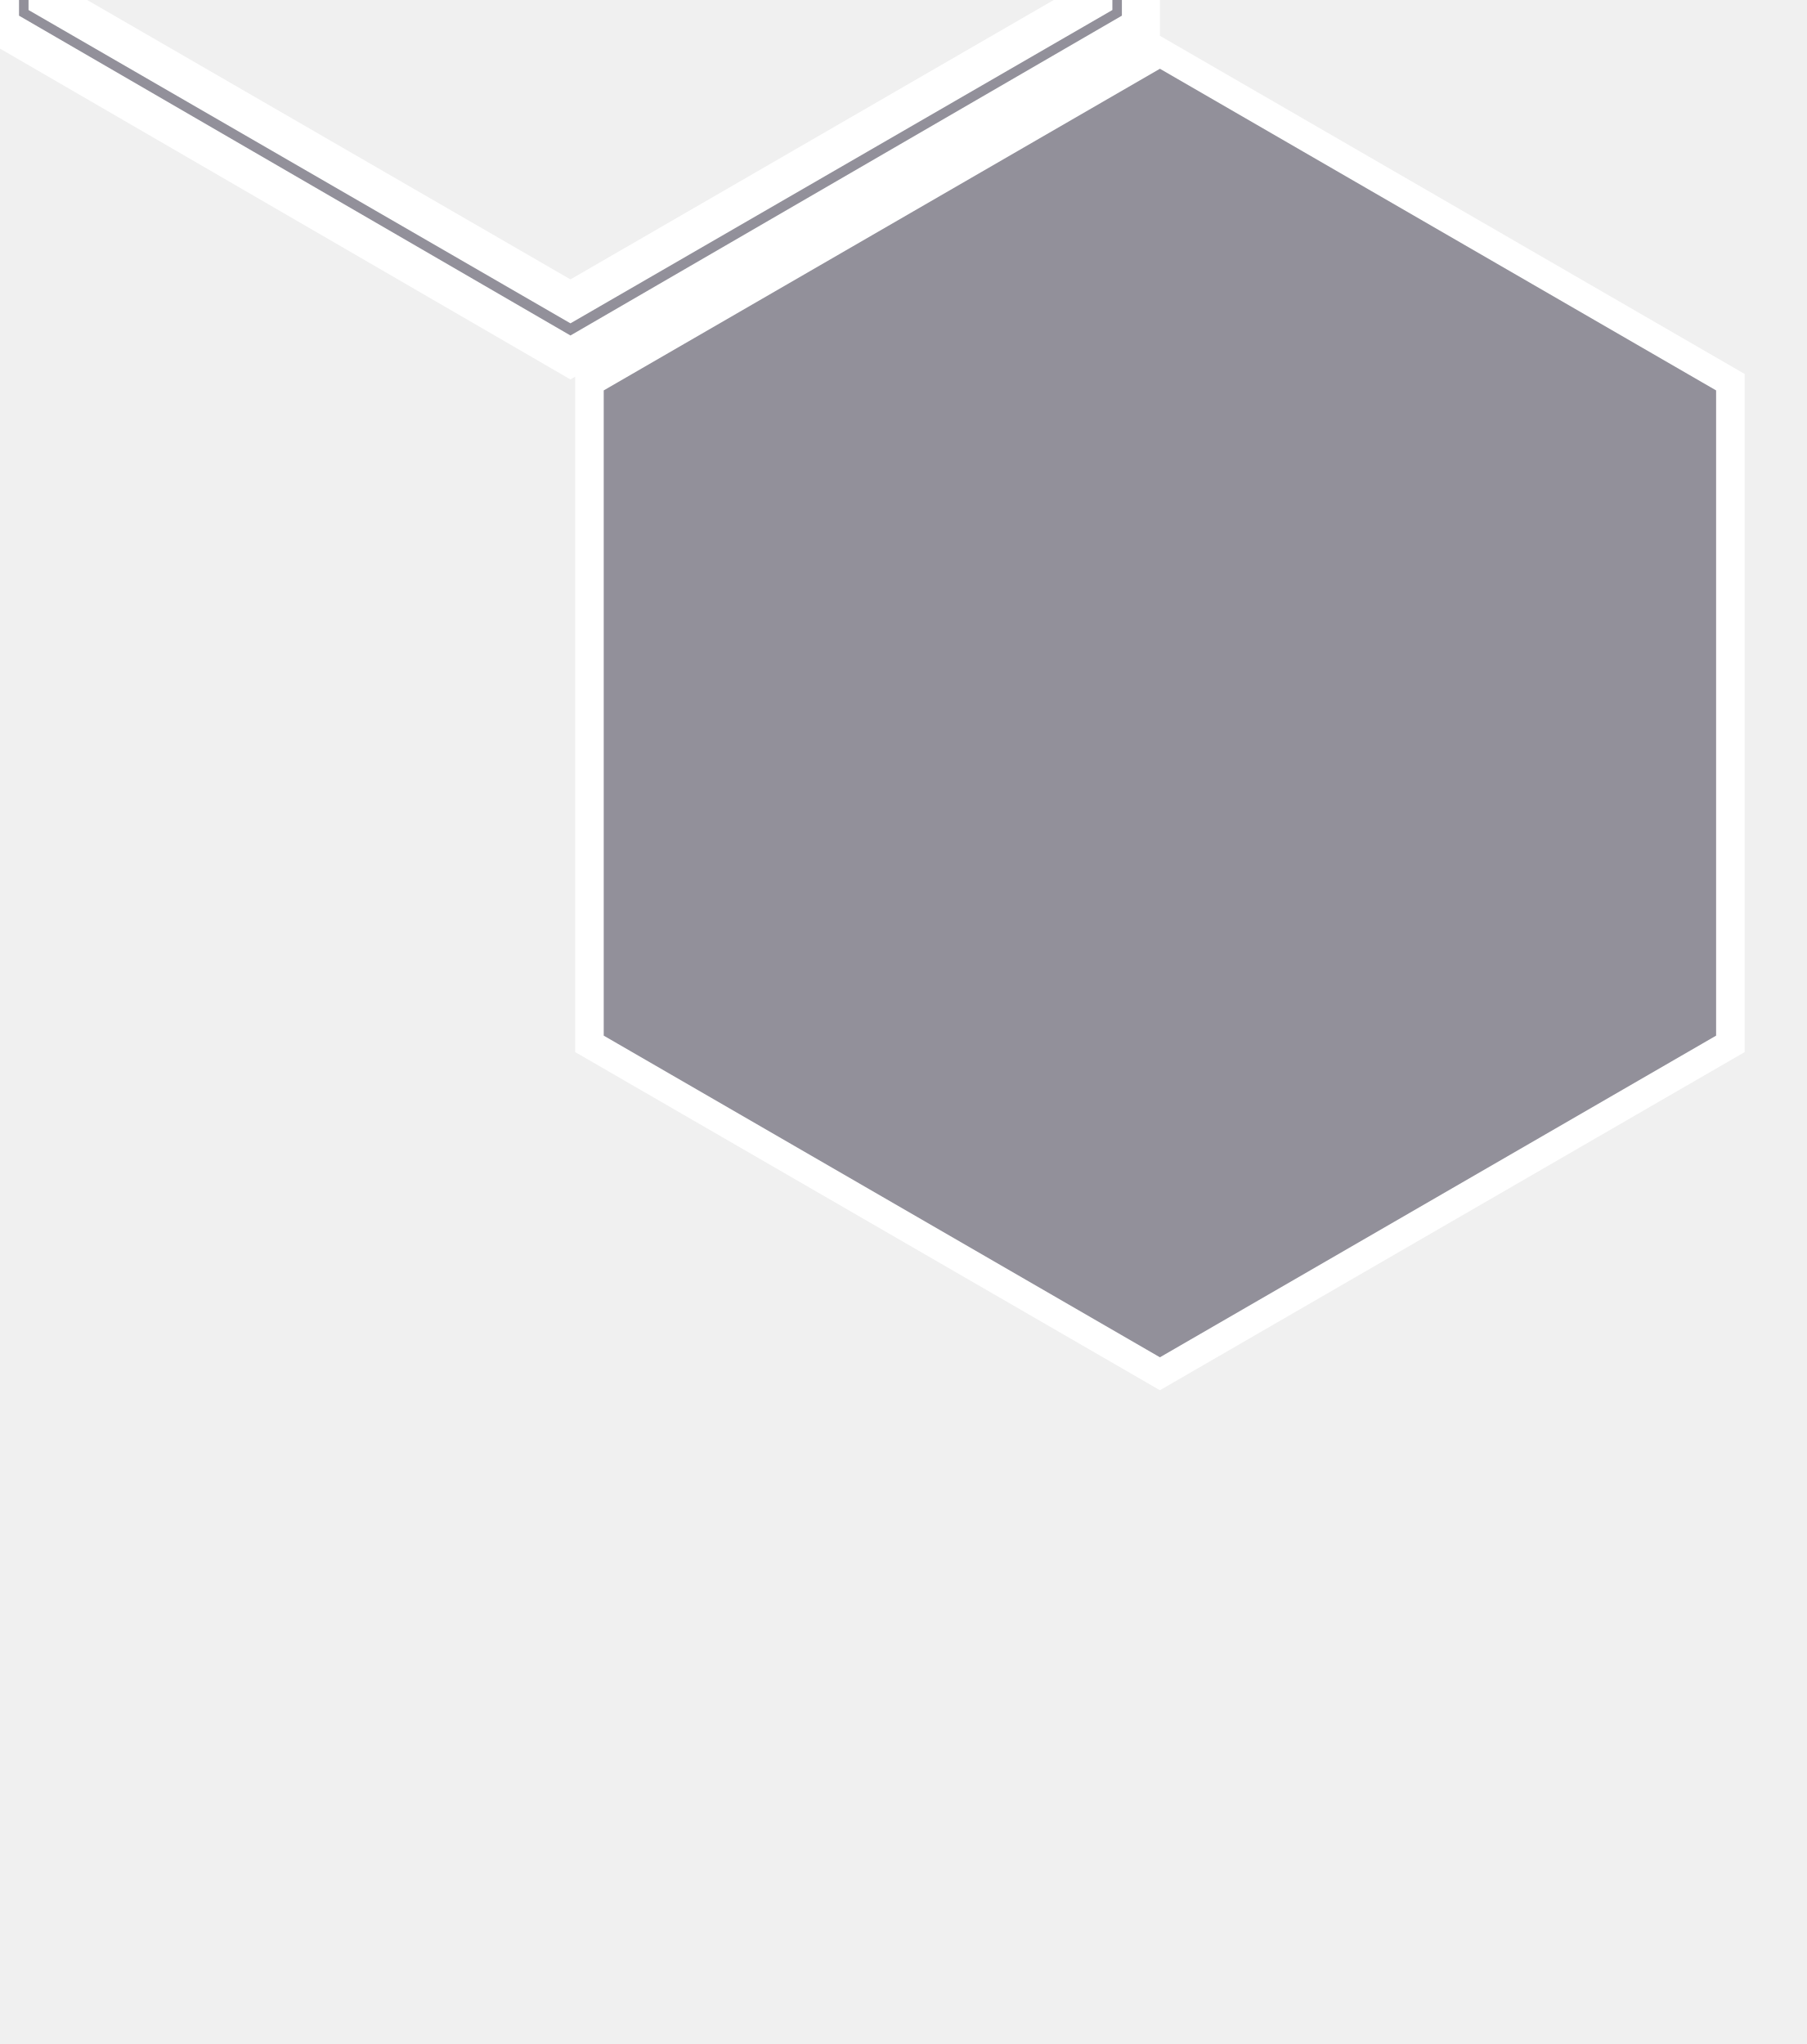
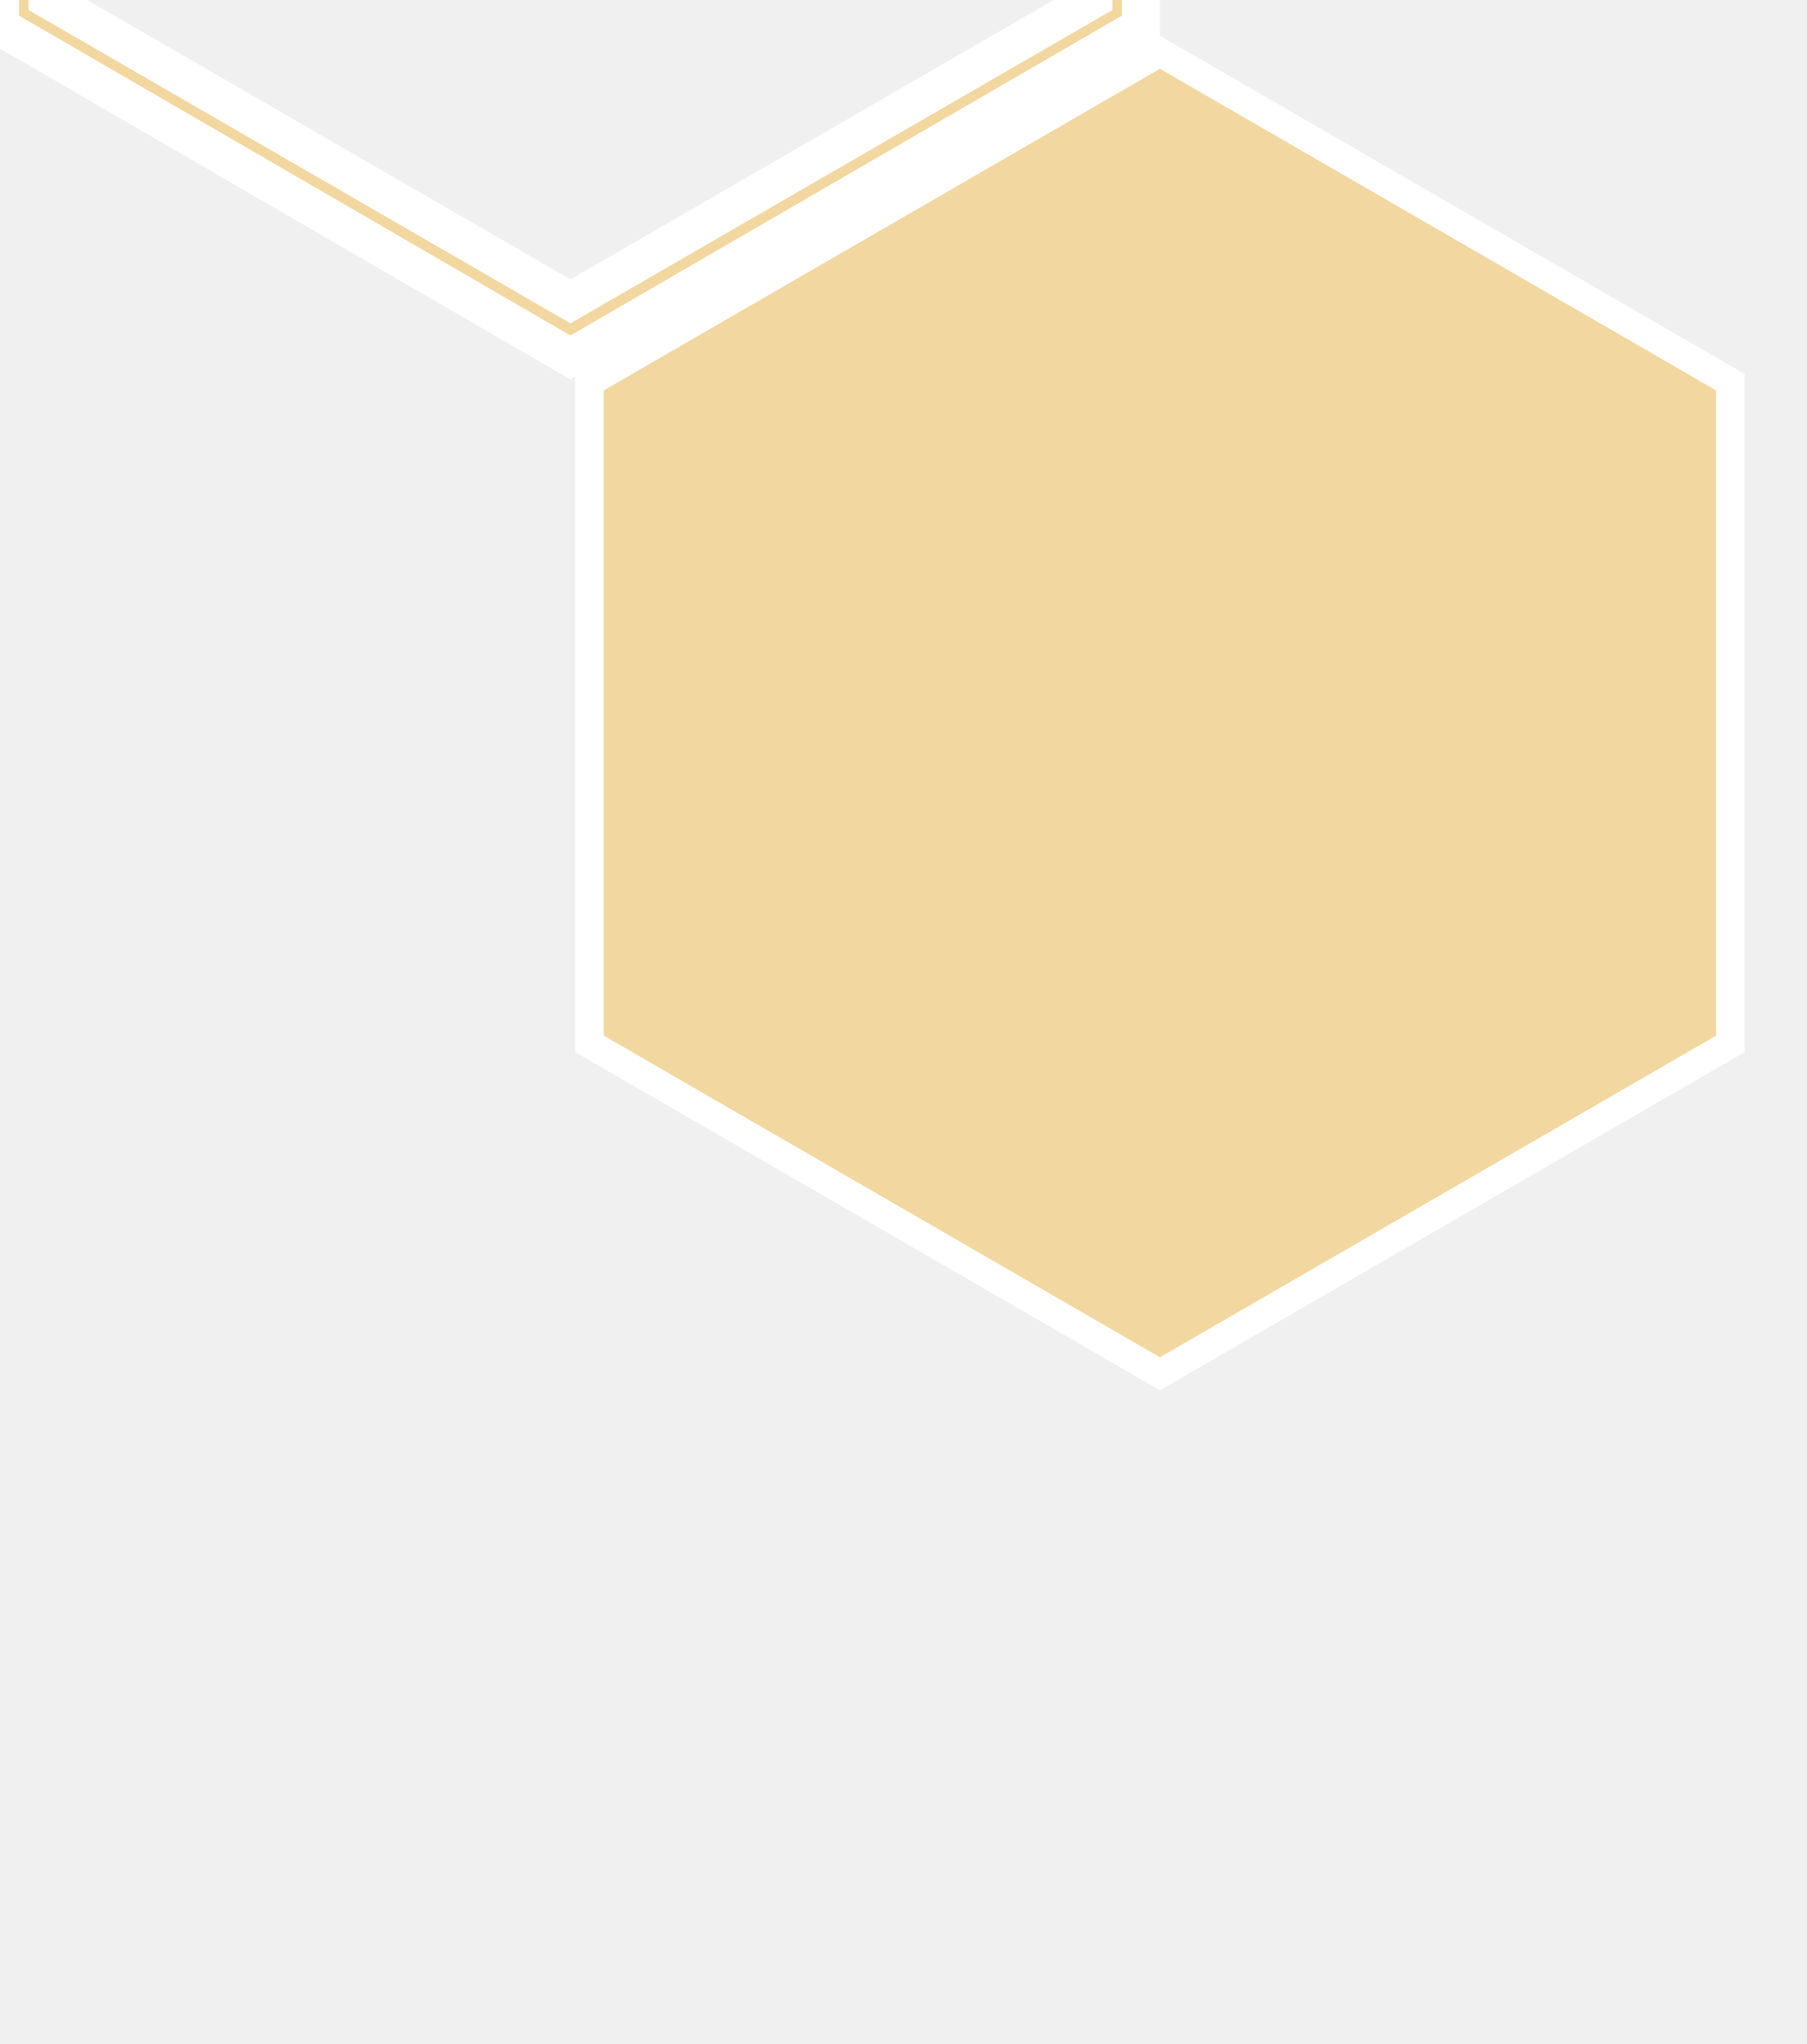
<svg xmlns="http://www.w3.org/2000/svg" version="1.1" id="Layer_1" x="0px" y="0px" viewBox="0 0 190 215" style="enable-background:new 0 0 190 215;" xml:space="preserve">
  <style type="text/css">
- 	.st0{fill:#1a162d70;stroke:#FFFFFF;stroke-width:4;}
- 	.st1{fill:#1a162d70;stroke:#FFFFFF;stroke-width:3;}
+ 	.st0{fill:#f4b73b70;stroke:#FFFFFF;stroke-width:4;}
+ 	.st1{fill:#f4b73b70;stroke:#FFFFFF;stroke-width:3;}
</style>
  <path class="st0" d="M60-101.5L0-66.8V2.8l60,34.8l60-34.8v-69.5L60-101.5z M115-0.1L60,31.7L5-0.1v-63.7l55-31.9l55,31.9V-0.1z" />
  <polygon class="st1" points="182,109.8 182,40.2 122,5.5 62,40.2 62,109.8 122,144.5 " />
</svg>
